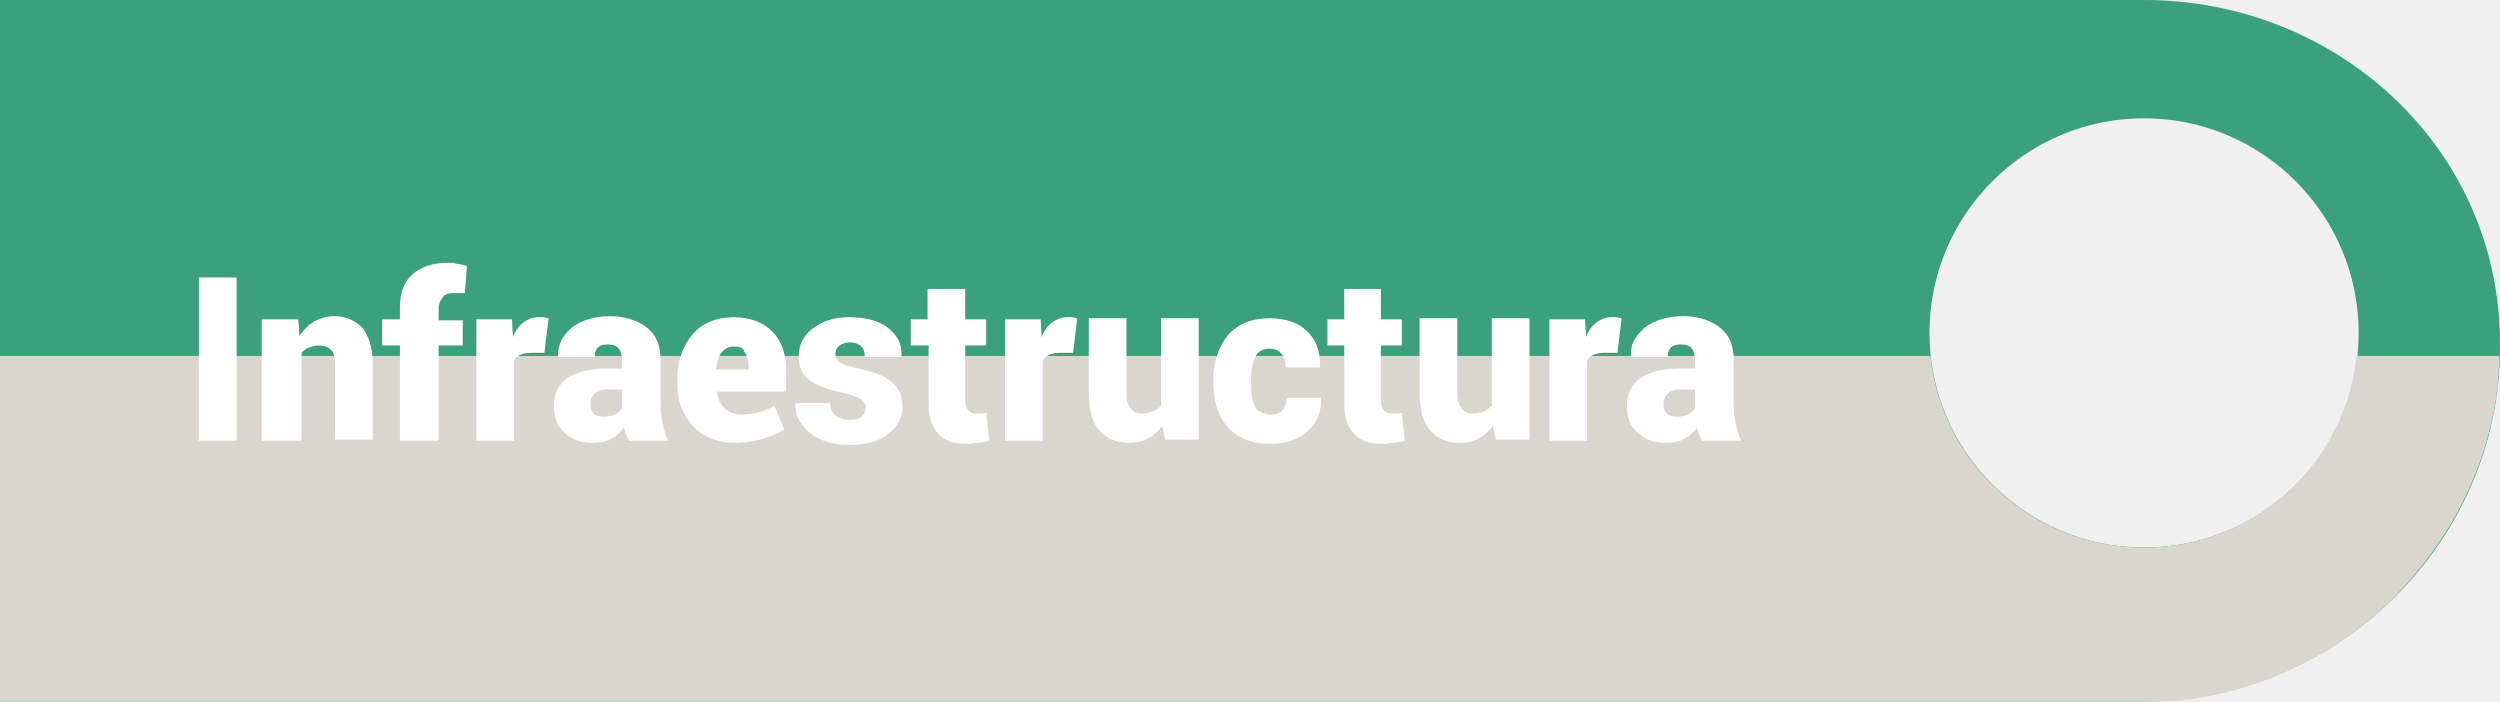
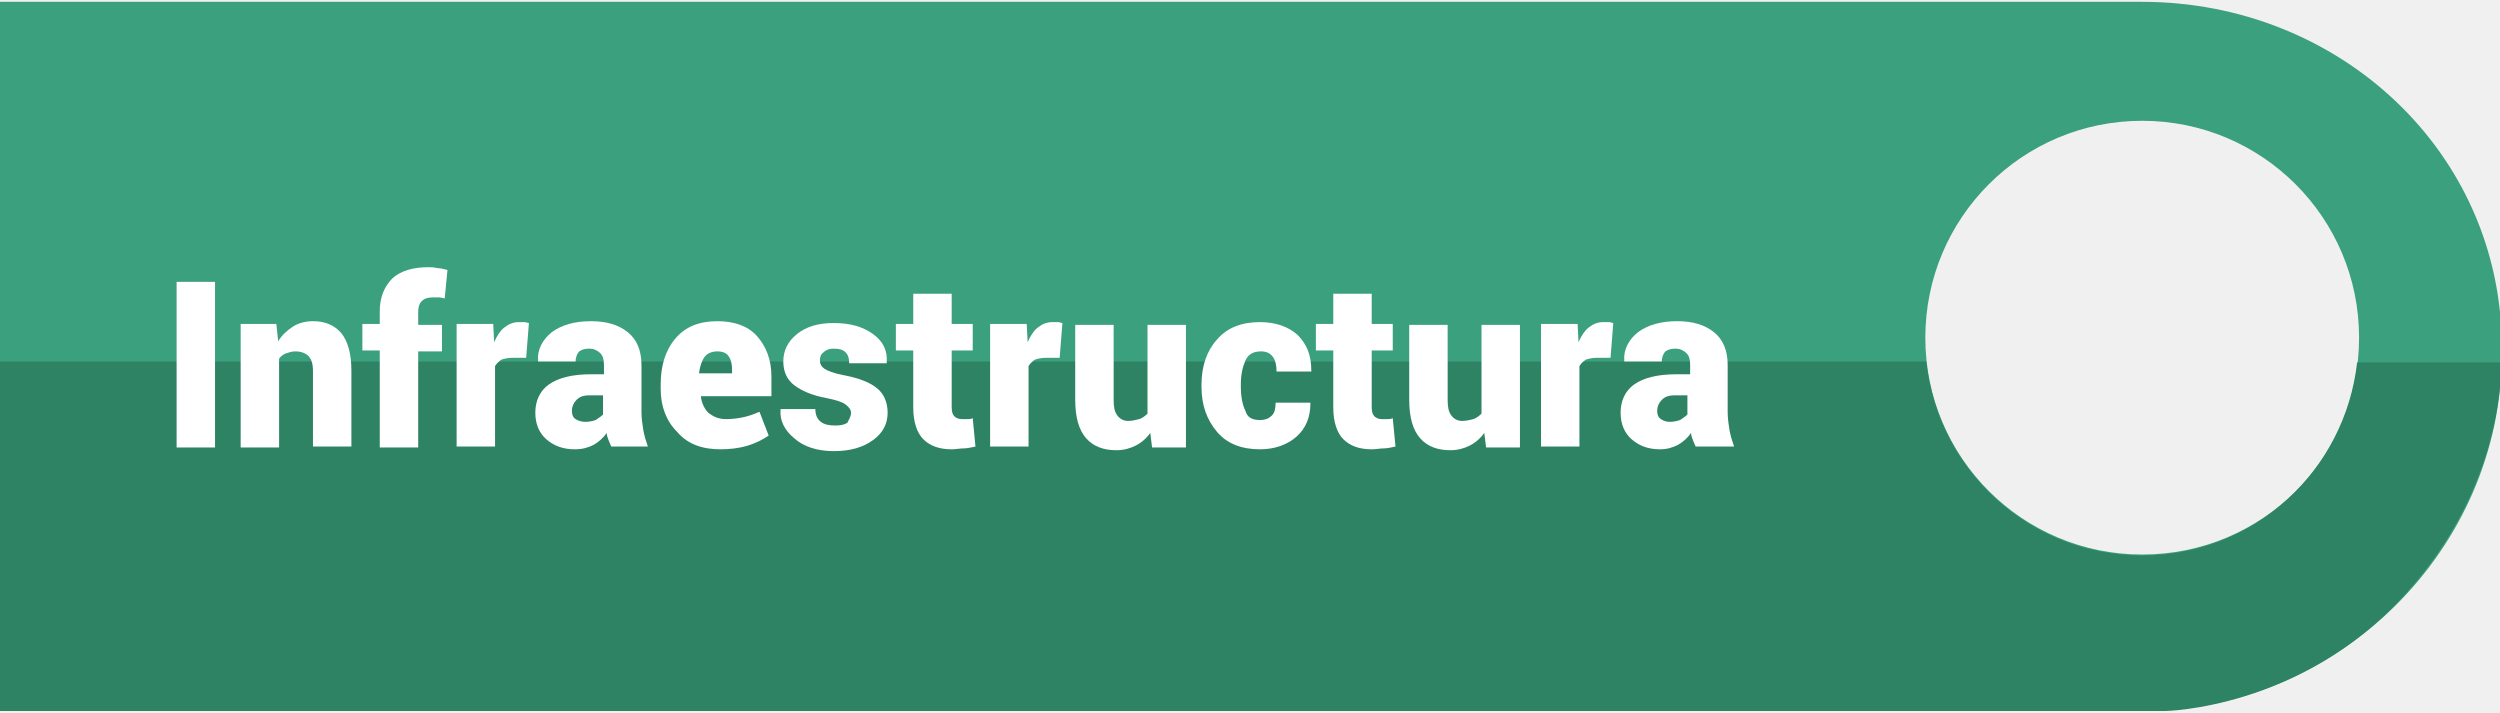
- <svg xmlns="http://www.w3.org/2000/svg" version="1.1" id="Capa_1" x="0px" y="0px" viewBox="0 0 238.8 67" style="enable-background:new 0 0 238.8 67;" xml:space="preserve">
+ <svg xmlns="http://www.w3.org/2000/svg" version="1.1" id="Capa_1" x="0px" y="0px" viewBox="0 0 273.2 77.9" style="enable-background:new 0 0 273.2 77.9;" xml:space="preserve">
  <style type="text/css">
	.st0{fill:#3BA07D;}
- 	.st1{fill:#D8D6CD;}
+ 	.st1{fill:#2E8364;}
	.st2{fill:#FFFFFF;}
</style>
  <g>
+     <path class="st0" d="M234.1,0.2H-2.7v77.5h236.8c21.4,0,39.3-17.7,39.3-39.1V38C273.4,16.6,255.6,0.2,234.1,0.2z M234.1,60.6   c-13.1,0-23.7-10.6-23.7-23.7c0-13.1,10.6-23.7,23.7-23.7c13.1,0,23.7,10.6,23.7,23.7C257.8,50.1,247.2,60.6,234.1,60.6z" />
+     <path class="st1" d="M257.6,39.5c-1.3,11.9-11.2,21.2-23.5,21.2c-12.3,0-22.3-9.3-23.6-21.2H-2.7v38.2h239.3   c0,0,14.8-0.2,26.1-12.6c11.3-12.4,10.6-25.5,10.6-25.5H257.6z" />
    <g>
-       <path class="st0" d="M204.8,0H0v67h204.8c18.5,0,34-15.3,34-33.8v-0.4C238.8,14.2,223.3,0,204.8,0z M204.8,52.3    c-11.3,0-20.5-9.2-20.5-20.5c0-11.3,9.2-20.5,20.5-20.5c11.3,0,20.5,9.2,20.5,20.5C225.3,43.2,216.1,52.3,204.8,52.3z" />
-       <g>
-         <path class="st1" d="M225.1,34c-1.1,10.3-9.7,18.3-20.3,18.3s-19.3-8-20.4-18.3H0v33h207c0,0,12.8-0.2,22.6-10.9     c9.8-10.7,9.1-22.1,9.1-22.1H225.1z" />
-       </g>
-     </g>
-     <g>
-       <path class="st2" d="M22.6,42.1H19V26.5h3.6V42.1z" />
-       <path class="st2" d="M28.5,30.5l0.1,1.6c0.4-0.6,0.8-1,1.4-1.4c0.6-0.3,1.2-0.5,1.9-0.5c1.1,0,2,0.4,2.7,1.1c0.6,0.7,1,1.9,1,3.5    v7.2h-3.6v-7.2c0-0.7-0.1-1.1-0.4-1.4c-0.3-0.3-0.7-0.4-1.2-0.4c-0.3,0-0.6,0.1-0.9,0.2c-0.3,0.1-0.5,0.3-0.7,0.5v8.4H25V30.5    H28.5z" />
-       <path class="st2" d="M38.2,42.1V33h-1.7v-2.5h1.7v-1.2c0-1.3,0.4-2.4,1.2-3.1c0.8-0.7,1.9-1.1,3.4-1.1c0.3,0,0.6,0,0.8,0.1    c0.3,0,0.6,0.1,1,0.2L44.4,28C44.2,28,44,28,43.9,28c-0.2,0-0.3,0-0.6,0c-0.5,0-0.8,0.1-1,0.4c-0.2,0.2-0.4,0.6-0.4,1v1.2h2.3V33    h-2.3v9.1H38.2z" />
-       <path class="st2" d="M52,33.7l-1.3,0c-0.4,0-0.8,0.1-1,0.2c-0.3,0.1-0.5,0.3-0.6,0.6v7.6h-3.6V30.5h3.4l0.1,1.7    c0.2-0.6,0.6-1.1,1-1.4c0.4-0.3,0.9-0.5,1.4-0.5c0.2,0,0.3,0,0.5,0c0.2,0,0.3,0.1,0.5,0.1L52,33.7z" />
-       <path class="st2" d="M60.1,42.1c-0.1-0.2-0.2-0.4-0.3-0.6c-0.1-0.2-0.2-0.5-0.2-0.7c-0.3,0.5-0.8,0.9-1.2,1.1    c-0.5,0.3-1.1,0.4-1.8,0.4c-1.1,0-2-0.3-2.7-1c-0.7-0.6-1-1.5-1-2.5c0-1.2,0.4-2,1.3-2.7c0.9-0.6,2.2-0.9,3.9-0.9h1.3v-0.8    c0-0.5-0.1-0.9-0.3-1.1c-0.2-0.3-0.6-0.4-1.1-0.4c-0.4,0-0.7,0.1-0.9,0.3c-0.2,0.2-0.3,0.5-0.3,0.9l-3.5,0l0-0.1    c0-1.1,0.4-1.9,1.3-2.7c0.9-0.7,2.2-1.1,3.7-1.1c1.4,0,2.6,0.4,3.5,1.1c0.9,0.7,1.3,1.7,1.3,3.1v4.4c0,0.6,0.1,1.2,0.2,1.7    c0.1,0.5,0.3,1.1,0.5,1.6L60.1,42.1z M57.7,39.8c0.4,0,0.7-0.1,1-0.2c0.3-0.1,0.5-0.3,0.7-0.6v-1.8h-1.3c-0.6,0-1,0.1-1.3,0.4    s-0.4,0.6-0.4,1.1c0,0.3,0.1,0.6,0.3,0.8S57.3,39.8,57.7,39.8z" />
-       <path class="st2" d="M70.3,42.3c-1.7,0-3.1-0.5-4.1-1.6s-1.5-2.4-1.5-4v-0.4c0-1.8,0.5-3.2,1.4-4.3c0.9-1.1,2.3-1.7,4-1.7    c1.6,0,2.8,0.5,3.7,1.4c0.9,0.9,1.3,2.2,1.3,3.8v1.9h-6.6l0,0.1c0.1,0.6,0.3,1.1,0.7,1.5c0.4,0.4,1,0.6,1.6,0.6    c0.7,0,1.2-0.1,1.6-0.2c0.4-0.1,0.9-0.3,1.6-0.6l0.9,2.2c-0.5,0.4-1.2,0.7-2,0.9S71.3,42.3,70.3,42.3z M70.1,33.1    c-0.5,0-0.9,0.2-1.2,0.6c-0.3,0.4-0.4,0.9-0.5,1.5l0,0.1h3.1v-0.3c0-0.6-0.1-1-0.4-1.4C71,33.2,70.6,33.1,70.1,33.1z" />
-       <path class="st2" d="M82.7,38.9c0-0.3-0.2-0.5-0.5-0.8c-0.3-0.2-0.9-0.4-1.8-0.6c-1.4-0.3-2.4-0.7-3.1-1.2s-1-1.3-1-2.3    c0-1,0.4-1.9,1.3-2.6c0.9-0.7,2-1.1,3.5-1.1c1.5,0,2.8,0.3,3.7,1c0.9,0.7,1.4,1.6,1.3,2.7l0,0.1h-3.5c0-0.5-0.1-0.8-0.3-1    c-0.2-0.2-0.6-0.4-1.1-0.4c-0.4,0-0.7,0.1-1,0.3c-0.3,0.2-0.4,0.5-0.4,0.8c0,0.3,0.1,0.6,0.4,0.8c0.3,0.2,0.9,0.4,1.8,0.6    c1.4,0.3,2.5,0.7,3.2,1.3c0.7,0.6,1,1.3,1,2.4c0,1-0.5,1.9-1.4,2.6s-2.2,1-3.7,1c-1.6,0-2.8-0.4-3.8-1.2c-0.9-0.8-1.4-1.7-1.3-2.7    l0-0.1h3.3c0,0.6,0.2,0.9,0.5,1.2c0.3,0.2,0.8,0.4,1.4,0.4c0.5,0,0.9-0.1,1.1-0.3C82.6,39.5,82.7,39.2,82.7,38.9z" />
-       <path class="st2" d="M92.2,27.6v2.9h2V33h-2v5.3c0,0.4,0.1,0.7,0.3,0.9s0.4,0.3,0.7,0.3c0.2,0,0.4,0,0.5,0c0.1,0,0.3,0,0.5-0.1    l0.3,2.7c-0.4,0.1-0.8,0.2-1.1,0.2c-0.3,0-0.7,0.1-1.1,0.1c-1.2,0-2.1-0.3-2.7-1c-0.6-0.6-0.9-1.6-0.9-3V33H87v-2.5h1.6v-2.9H92.2    z" />
-       <path class="st2" d="M102.5,33.7l-1.3,0c-0.4,0-0.8,0.1-1,0.2c-0.3,0.1-0.5,0.3-0.6,0.6v7.6h-3.6V30.5h3.4l0.1,1.7    c0.2-0.6,0.6-1.1,1-1.4c0.4-0.3,0.9-0.5,1.4-0.5c0.2,0,0.3,0,0.5,0c0.2,0,0.3,0.1,0.5,0.1L102.5,33.7z" />
-       <path class="st2" d="M111,40.7c-0.4,0.5-0.8,0.9-1.4,1.2c-0.5,0.3-1.2,0.4-1.8,0.4c-1.2,0-2.1-0.4-2.8-1.2c-0.7-0.8-1-2-1-3.6    v-7.1h3.6v7.1c0,0.7,0.1,1.1,0.4,1.5s0.6,0.5,1.1,0.5c0.4,0,0.7-0.1,1-0.2c0.3-0.1,0.5-0.3,0.8-0.5v-8.4h3.6v11.6h-3.2L111,40.7z" />
-       <path class="st2" d="M121.4,39.6c0.5,0,0.8-0.1,1.1-0.4c0.2-0.3,0.4-0.7,0.4-1.2h3.3l0,0.1c0,1.3-0.4,2.3-1.3,3.1    c-0.9,0.8-2.1,1.2-3.5,1.2c-1.8,0-3.1-0.5-4.1-1.6s-1.4-2.5-1.4-4.3v-0.2c0-1.7,0.5-3.2,1.4-4.3c1-1.1,2.3-1.6,4-1.6    c1.5,0,2.7,0.4,3.5,1.2c0.9,0.8,1.3,1.9,1.3,3.4l0,0.1h-3.3c0-0.6-0.1-1-0.4-1.3c-0.2-0.3-0.6-0.5-1.1-0.5c-0.7,0-1.2,0.3-1.4,0.8    c-0.3,0.6-0.4,1.3-0.4,2.3v0.2c0,1,0.1,1.7,0.4,2.3C120.2,39.3,120.7,39.6,121.4,39.6z" />
-       <path class="st2" d="M131.9,27.6v2.9h2V33h-2v5.3c0,0.4,0.1,0.7,0.3,0.9s0.4,0.3,0.7,0.3c0.2,0,0.4,0,0.5,0c0.1,0,0.3,0,0.5-0.1    l0.3,2.7c-0.4,0.1-0.8,0.2-1.1,0.2c-0.3,0-0.7,0.1-1.1,0.1c-1.2,0-2.1-0.3-2.7-1c-0.6-0.6-0.9-1.6-0.9-3V33h-1.6v-2.5h1.6v-2.9    H131.9z" />
-       <path class="st2" d="M142.6,40.7c-0.4,0.5-0.8,0.9-1.4,1.2s-1.2,0.4-1.8,0.4c-1.2,0-2.1-0.4-2.8-1.2s-1-2-1-3.6v-7.1h3.6v7.1    c0,0.7,0.1,1.1,0.4,1.5s0.6,0.5,1.1,0.5c0.4,0,0.7-0.1,1-0.2c0.3-0.1,0.5-0.3,0.8-0.5v-8.4h3.6v11.6h-3.2L142.6,40.7z" />
-       <path class="st2" d="M154.5,33.7l-1.3,0c-0.4,0-0.8,0.1-1,0.2c-0.3,0.1-0.5,0.3-0.6,0.6v7.6H148V30.5h3.4l0.1,1.7    c0.2-0.6,0.6-1.1,1-1.4c0.4-0.3,0.9-0.5,1.4-0.5c0.2,0,0.3,0,0.5,0c0.2,0,0.3,0.1,0.5,0.1L154.5,33.7z" />
-       <path class="st2" d="M162.6,42.1c-0.1-0.2-0.2-0.4-0.3-0.6c-0.1-0.2-0.2-0.5-0.2-0.7c-0.3,0.5-0.8,0.9-1.2,1.1    c-0.5,0.3-1.1,0.4-1.8,0.4c-1.1,0-2-0.3-2.7-1c-0.7-0.6-1-1.5-1-2.5c0-1.2,0.4-2,1.3-2.7c0.9-0.6,2.2-0.9,3.9-0.9h1.3v-0.8    c0-0.5-0.1-0.9-0.3-1.1c-0.2-0.3-0.6-0.4-1.1-0.4c-0.4,0-0.7,0.1-0.9,0.3c-0.2,0.2-0.3,0.5-0.3,0.9l-3.5,0l0-0.1    c-0.1-1.1,0.4-1.9,1.3-2.7c0.9-0.7,2.2-1.1,3.7-1.1c1.4,0,2.6,0.4,3.5,1.1c0.9,0.7,1.3,1.7,1.3,3.1v4.4c0,0.6,0.1,1.2,0.2,1.7    c0.1,0.5,0.3,1.1,0.5,1.6L162.6,42.1z M160.2,39.8c0.4,0,0.7-0.1,1-0.2c0.3-0.1,0.5-0.3,0.7-0.6v-1.8h-1.3c-0.6,0-1,0.1-1.3,0.4    c-0.3,0.3-0.4,0.6-0.4,1.1c0,0.3,0.1,0.6,0.3,0.8S159.8,39.8,160.2,39.8z" />
+       <path class="st2" d="M23.5,48.9h-4.2V30.8h4.2V48.9z" />
+       <path class="st2" d="M30.2,35.4l0.2,1.9c0.4-0.7,1-1.2,1.6-1.6c0.6-0.4,1.4-0.6,2.2-0.6c1.3,0,2.3,0.4,3.1,1.3    c0.7,0.9,1.1,2.2,1.1,4.1v8.3h-4.2v-8.3c0-0.8-0.2-1.3-0.5-1.6c-0.3-0.3-0.8-0.5-1.4-0.5c-0.4,0-0.7,0.1-1,0.2    c-0.3,0.1-0.6,0.3-0.8,0.6v9.7h-4.2V35.4H30.2z" />
+       <path class="st2" d="M41.5,48.9V38.3h-1.9v-2.9h1.9V34c0-1.5,0.5-2.7,1.4-3.6c0.9-0.8,2.2-1.2,3.9-1.2c0.3,0,0.6,0,1,0.1    c0.3,0,0.7,0.1,1.1,0.2l-0.3,3.1c-0.2,0-0.4-0.1-0.6-0.1c-0.2,0-0.4,0-0.7,0c-0.5,0-0.9,0.1-1.2,0.4c-0.3,0.3-0.4,0.7-0.4,1.2v1.4    h2.6v2.9h-2.6v10.5H41.5z" />
+       <path class="st2" d="M57.5,39.1l-1.5,0c-0.5,0-0.9,0.1-1.2,0.2c-0.3,0.2-0.5,0.4-0.7,0.7v8.8h-4.2V35.4h4l0.1,2    c0.3-0.7,0.7-1.3,1.1-1.6c0.5-0.4,1-0.6,1.6-0.6c0.2,0,0.4,0,0.6,0c0.2,0,0.4,0.1,0.5,0.1L57.5,39.1z" />
+       <path class="st2" d="M66.8,48.8c-0.1-0.2-0.2-0.5-0.3-0.7c-0.1-0.3-0.2-0.5-0.2-0.8c-0.4,0.6-0.9,1-1.4,1.3    c-0.6,0.3-1.2,0.5-2.1,0.5c-1.3,0-2.3-0.4-3.1-1.1c-0.8-0.7-1.2-1.7-1.2-2.9c0-1.3,0.5-2.4,1.5-3.1c1-0.7,2.5-1.1,4.6-1.1H66v-1    c0-0.6-0.1-1-0.4-1.3c-0.3-0.3-0.7-0.5-1.2-0.5c-0.5,0-0.8,0.1-1.1,0.3c-0.2,0.2-0.4,0.6-0.4,1.1l-4.1,0l0-0.1    c-0.1-1.2,0.5-2.3,1.5-3.1c1.1-0.8,2.5-1.2,4.3-1.2c1.7,0,3,0.4,4,1.2c1,0.8,1.5,2,1.5,3.6V45c0,0.7,0.1,1.4,0.2,2    c0.1,0.6,0.3,1.2,0.5,1.8L66.8,48.8z M64,46.1c0.4,0,0.8-0.1,1.1-0.2c0.3-0.2,0.6-0.4,0.8-0.6v-2.1h-1.5c-0.7,0-1.1,0.2-1.4,0.5    c-0.3,0.3-0.5,0.7-0.5,1.2c0,0.4,0.1,0.7,0.4,0.9C63.2,46,63.6,46.1,64,46.1z" />
+       <path class="st2" d="M78.7,49.1c-2,0-3.6-0.6-4.7-1.9c-1.2-1.2-1.8-2.8-1.8-4.7v-0.5c0-2,0.5-3.7,1.6-5c1.1-1.3,2.6-1.9,4.6-1.9    c1.8,0,3.3,0.5,4.3,1.6c1,1.1,1.6,2.6,1.6,4.4v2.2h-7.7l0,0.1c0.1,0.7,0.4,1.3,0.8,1.7c0.5,0.4,1.1,0.7,1.9,0.7    c0.8,0,1.4-0.1,1.9-0.2c0.5-0.1,1.1-0.3,1.8-0.6l1,2.6c-0.6,0.4-1.3,0.8-2.3,1.1C80.7,49,79.7,49.1,78.7,49.1z M78.4,38.4    c-0.6,0-1.1,0.2-1.4,0.6c-0.3,0.4-0.5,1-0.6,1.7l0,0.1h3.6v-0.3c0-0.7-0.1-1.2-0.4-1.6C79.4,38.6,79,38.4,78.4,38.4z" />
+       <path class="st2" d="M93,45.1c0-0.3-0.2-0.6-0.6-0.9c-0.4-0.3-1.1-0.5-2.1-0.7c-1.6-0.3-2.7-0.8-3.5-1.4s-1.2-1.5-1.2-2.6    c0-1.2,0.5-2.2,1.5-3c1-0.8,2.3-1.2,4-1.2c1.8,0,3.2,0.4,4.3,1.2c1.1,0.8,1.6,1.8,1.5,3.1l0,0.1h-4.1c0-0.5-0.1-0.9-0.4-1.2    c-0.3-0.3-0.7-0.4-1.3-0.4c-0.4,0-0.8,0.1-1.1,0.4c-0.3,0.2-0.4,0.5-0.4,0.9c0,0.4,0.2,0.7,0.5,0.9c0.3,0.2,1,0.5,2.1,0.7    c1.6,0.3,2.9,0.8,3.6,1.4c0.8,0.6,1.2,1.6,1.2,2.7c0,1.2-0.5,2.2-1.6,3s-2.5,1.2-4.3,1.2c-1.8,0-3.3-0.5-4.3-1.4    c-1.1-0.9-1.6-2-1.5-3.1l0-0.1h3.8c0,0.6,0.2,1.1,0.6,1.4c0.4,0.3,0.9,0.4,1.6,0.4c0.6,0,1-0.1,1.3-0.3C92.8,45.8,93,45.5,93,45.1    z" />
+       <path class="st2" d="M104,32.1v3.3h2.3v2.9H104v6.2c0,0.5,0.1,0.8,0.3,1c0.2,0.2,0.5,0.3,0.8,0.3c0.3,0,0.5,0,0.6,0    c0.2,0,0.4,0,0.6-0.1l0.3,3.1c-0.5,0.1-0.9,0.2-1.3,0.2c-0.4,0-0.8,0.1-1.3,0.1c-1.4,0-2.4-0.4-3.1-1.1c-0.7-0.7-1.1-1.9-1.1-3.5    v-6.2h-1.9v-2.9h1.9v-3.3H104z" />
+       <path class="st2" d="M115.8,39.1l-1.5,0c-0.5,0-0.9,0.1-1.2,0.2c-0.3,0.2-0.5,0.4-0.7,0.7v8.8h-4.2V35.4h4l0.1,2    c0.3-0.7,0.7-1.3,1.1-1.6c0.5-0.4,1-0.6,1.6-0.6c0.2,0,0.4,0,0.6,0c0.2,0,0.4,0.1,0.5,0.1L115.8,39.1z" />
+       <path class="st2" d="M125.7,47.3c-0.4,0.6-1,1.1-1.6,1.4c-0.6,0.3-1.3,0.5-2.1,0.5c-1.4,0-2.5-0.4-3.3-1.3    c-0.8-0.9-1.2-2.3-1.2-4.2v-8.2h4.2v8.2c0,0.8,0.1,1.3,0.4,1.7c0.3,0.4,0.7,0.6,1.2,0.6c0.4,0,0.8-0.1,1.2-0.2    c0.3-0.1,0.6-0.3,0.9-0.6v-9.7h4.2v13.4h-3.7L125.7,47.3z" />
+       <path class="st2" d="M137.7,45.9c0.6,0,1-0.2,1.3-0.5c0.3-0.3,0.4-0.8,0.4-1.4h3.8l0,0.1c0,1.5-0.5,2.7-1.5,3.6    c-1,0.9-2.4,1.4-4,1.4c-2,0-3.6-0.6-4.7-1.9c-1.1-1.3-1.7-2.9-1.7-4.9V42c0-2,0.6-3.7,1.7-4.9c1.1-1.3,2.7-1.9,4.7-1.9    c1.7,0,3.1,0.5,4.1,1.4c1,1,1.5,2.2,1.5,3.9l0,0.1h-3.8c0-0.6-0.1-1.2-0.4-1.6c-0.3-0.4-0.7-0.6-1.3-0.6c-0.8,0-1.4,0.3-1.7,1    c-0.3,0.7-0.5,1.5-0.5,2.6v0.3c0,1.1,0.2,2,0.5,2.6C136.3,45.6,136.8,45.9,137.7,45.9z" />
+       <path class="st2" d="M149.9,32.1v3.3h2.3v2.9h-2.3v6.2c0,0.5,0.1,0.8,0.3,1c0.2,0.2,0.5,0.3,0.8,0.3c0.3,0,0.5,0,0.6,0    c0.2,0,0.4,0,0.6-0.1l0.3,3.1c-0.5,0.1-0.9,0.2-1.3,0.2c-0.4,0-0.8,0.1-1.3,0.1c-1.4,0-2.4-0.4-3.1-1.1c-0.7-0.7-1.1-1.9-1.1-3.5    v-6.2h-1.9v-2.9h1.9v-3.3H149.9z" />
+       <path class="st2" d="M162.2,47.3c-0.4,0.6-1,1.1-1.6,1.4c-0.6,0.3-1.3,0.5-2.1,0.5c-1.4,0-2.5-0.4-3.3-1.3s-1.2-2.3-1.2-4.2v-8.2    h4.2v8.2c0,0.8,0.1,1.3,0.4,1.7c0.3,0.4,0.7,0.6,1.2,0.6c0.4,0,0.8-0.1,1.2-0.2c0.3-0.1,0.6-0.3,0.9-0.6v-9.7h4.2v13.4h-3.7    L162.2,47.3z" />
+       <path class="st2" d="M176,39.1l-1.5,0c-0.5,0-0.9,0.1-1.2,0.2c-0.3,0.2-0.5,0.4-0.7,0.7v8.8h-4.2V35.4h4l0.1,2    c0.3-0.7,0.7-1.3,1.1-1.6c0.5-0.4,1-0.6,1.6-0.6c0.2,0,0.4,0,0.6,0c0.2,0,0.4,0.1,0.5,0.1L176,39.1z" />
+       <path class="st2" d="M185.3,48.8c-0.1-0.2-0.2-0.5-0.3-0.7c-0.1-0.3-0.2-0.5-0.2-0.8c-0.4,0.6-0.9,1-1.4,1.3    c-0.6,0.3-1.2,0.5-2,0.5c-1.3,0-2.3-0.4-3.1-1.1c-0.8-0.7-1.2-1.7-1.2-2.9c0-1.3,0.5-2.4,1.5-3.1c1-0.7,2.5-1.1,4.6-1.1h1.5v-1    c0-0.6-0.1-1-0.4-1.3c-0.3-0.3-0.7-0.5-1.2-0.5c-0.5,0-0.8,0.1-1.1,0.3c-0.2,0.2-0.4,0.6-0.4,1.1l-4.1,0l0-0.1    c-0.1-1.2,0.5-2.3,1.5-3.1c1.1-0.8,2.5-1.2,4.3-1.2c1.7,0,3,0.4,4,1.2c1,0.8,1.5,2,1.5,3.6V45c0,0.7,0.1,1.4,0.2,2    c0.1,0.6,0.3,1.2,0.5,1.8L185.3,48.8z M182.5,46.1c0.4,0,0.8-0.1,1.1-0.2c0.3-0.2,0.6-0.4,0.8-0.6v-2.1H183    c-0.7,0-1.1,0.2-1.4,0.5c-0.3,0.3-0.5,0.7-0.5,1.2c0,0.4,0.1,0.7,0.4,0.9C181.8,46,182.1,46.1,182.5,46.1z" />
    </g>
  </g>
</svg>
